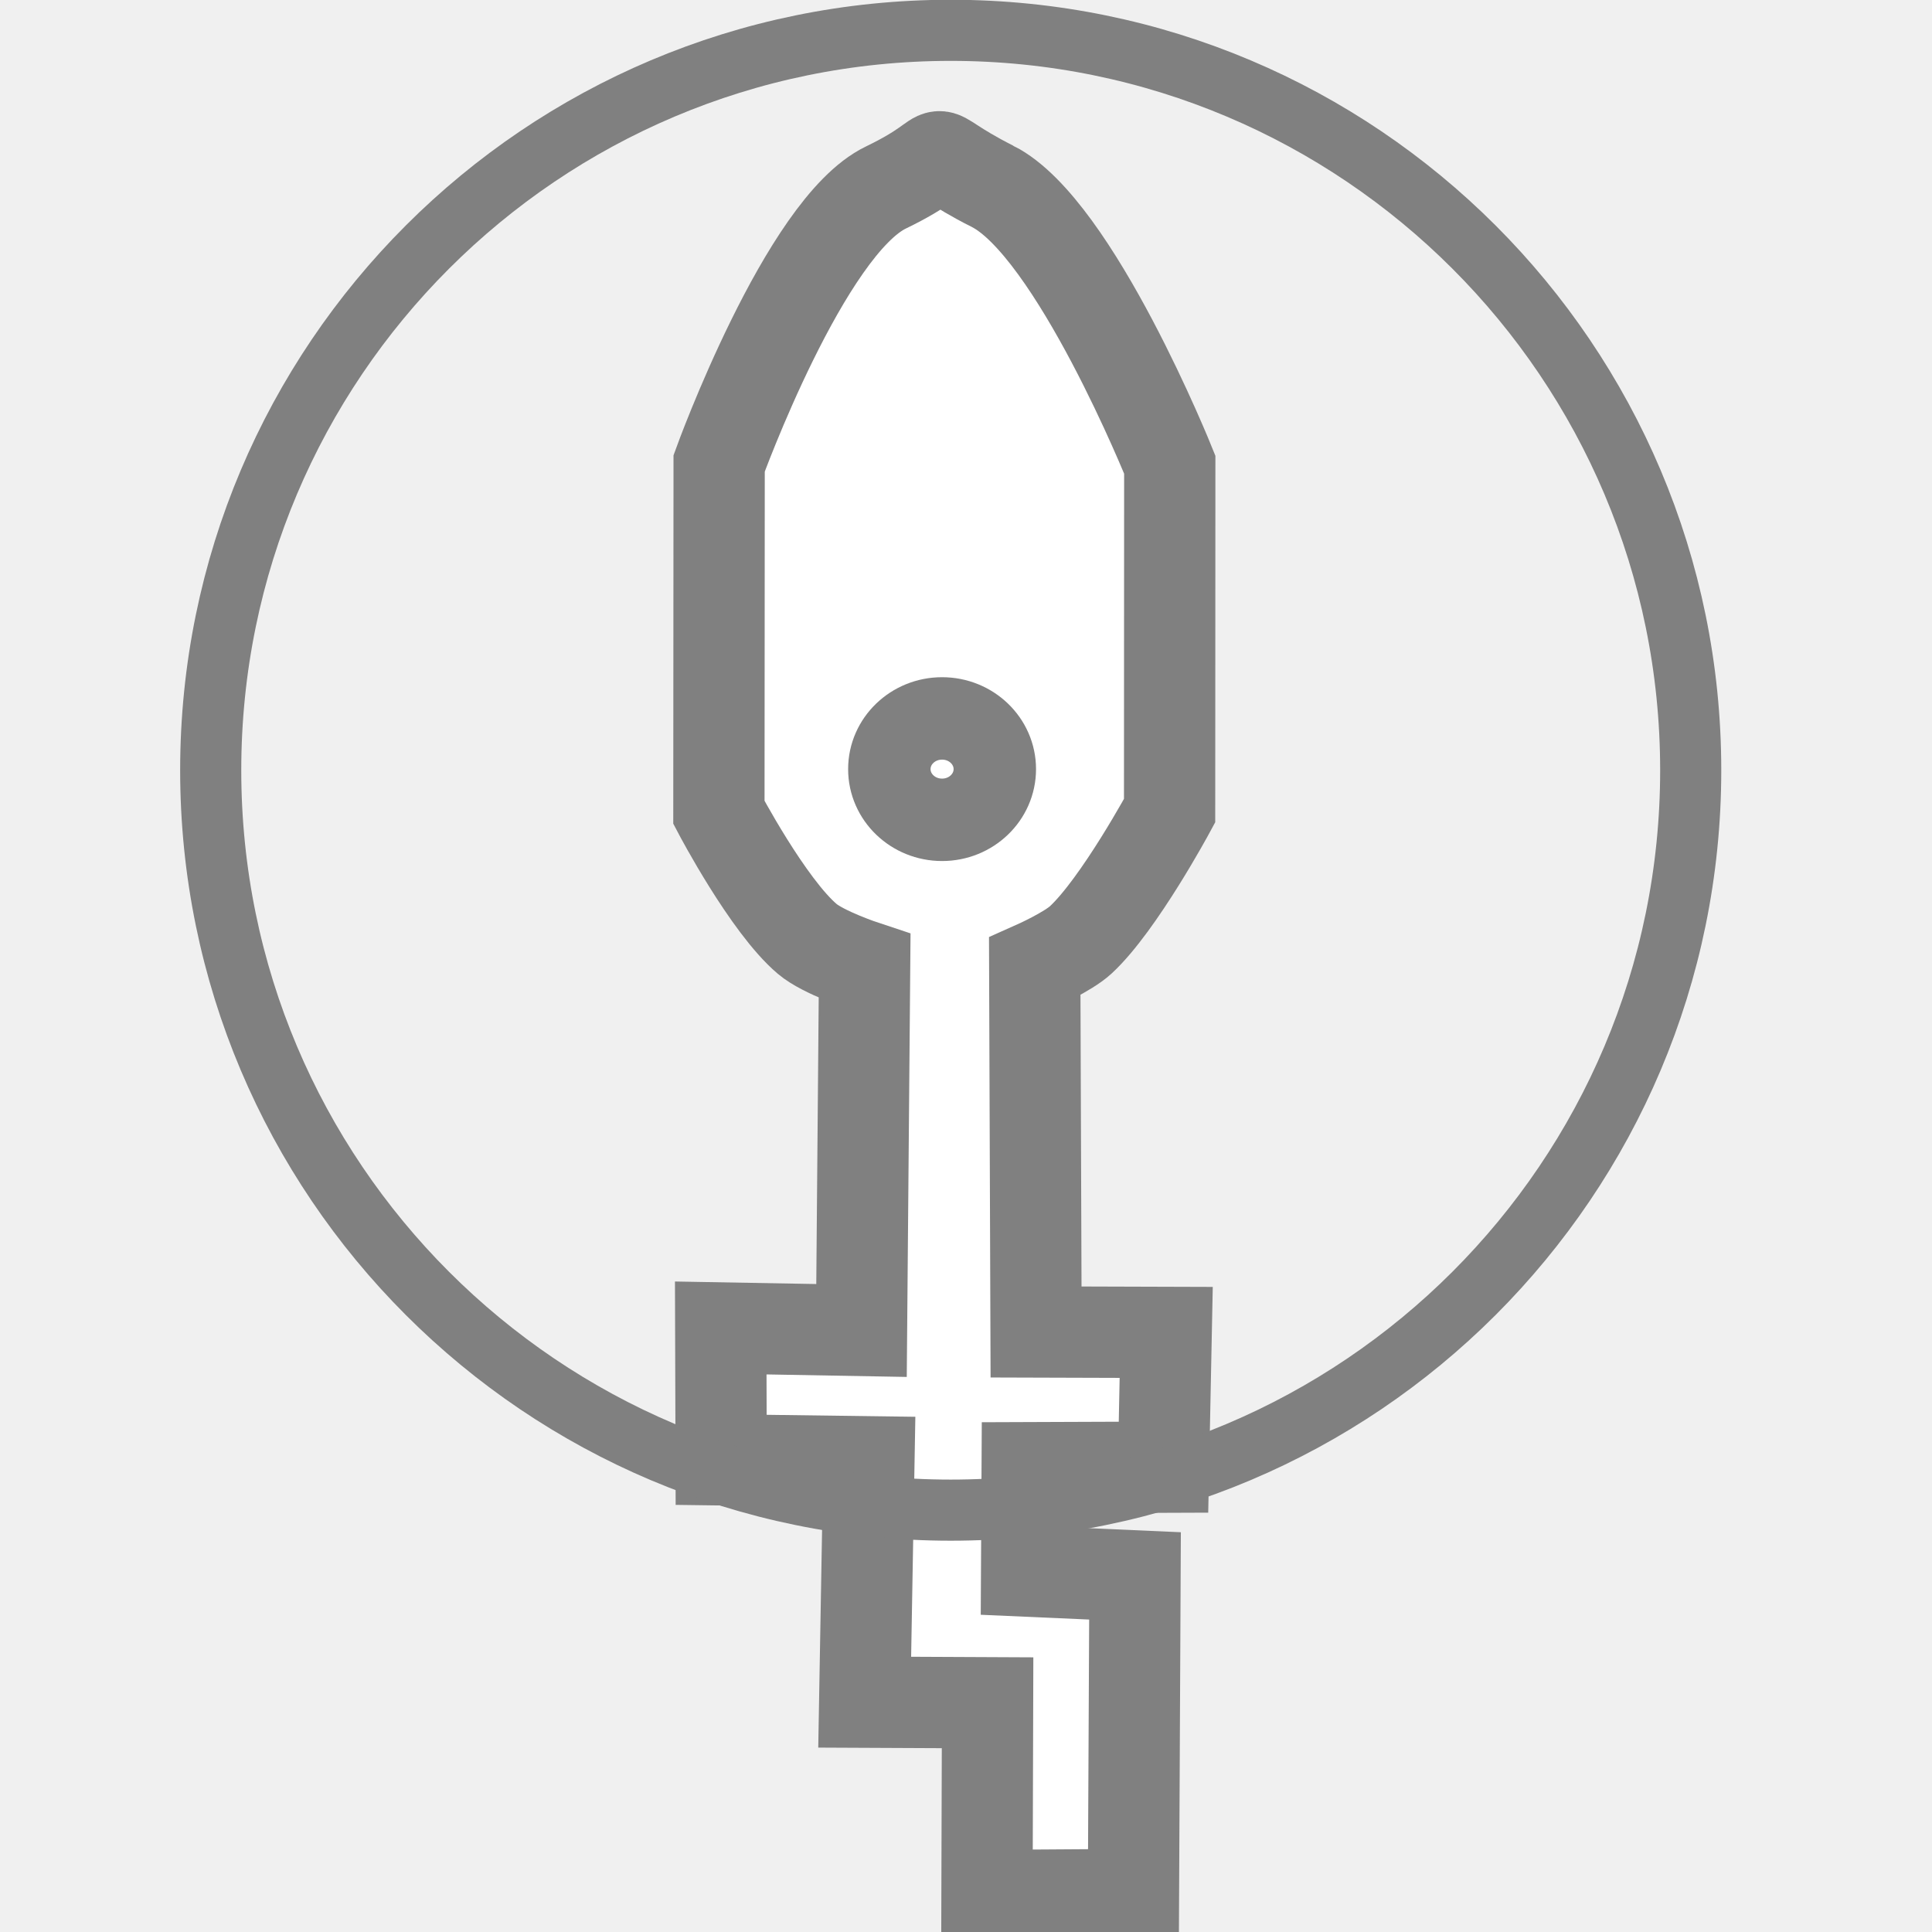
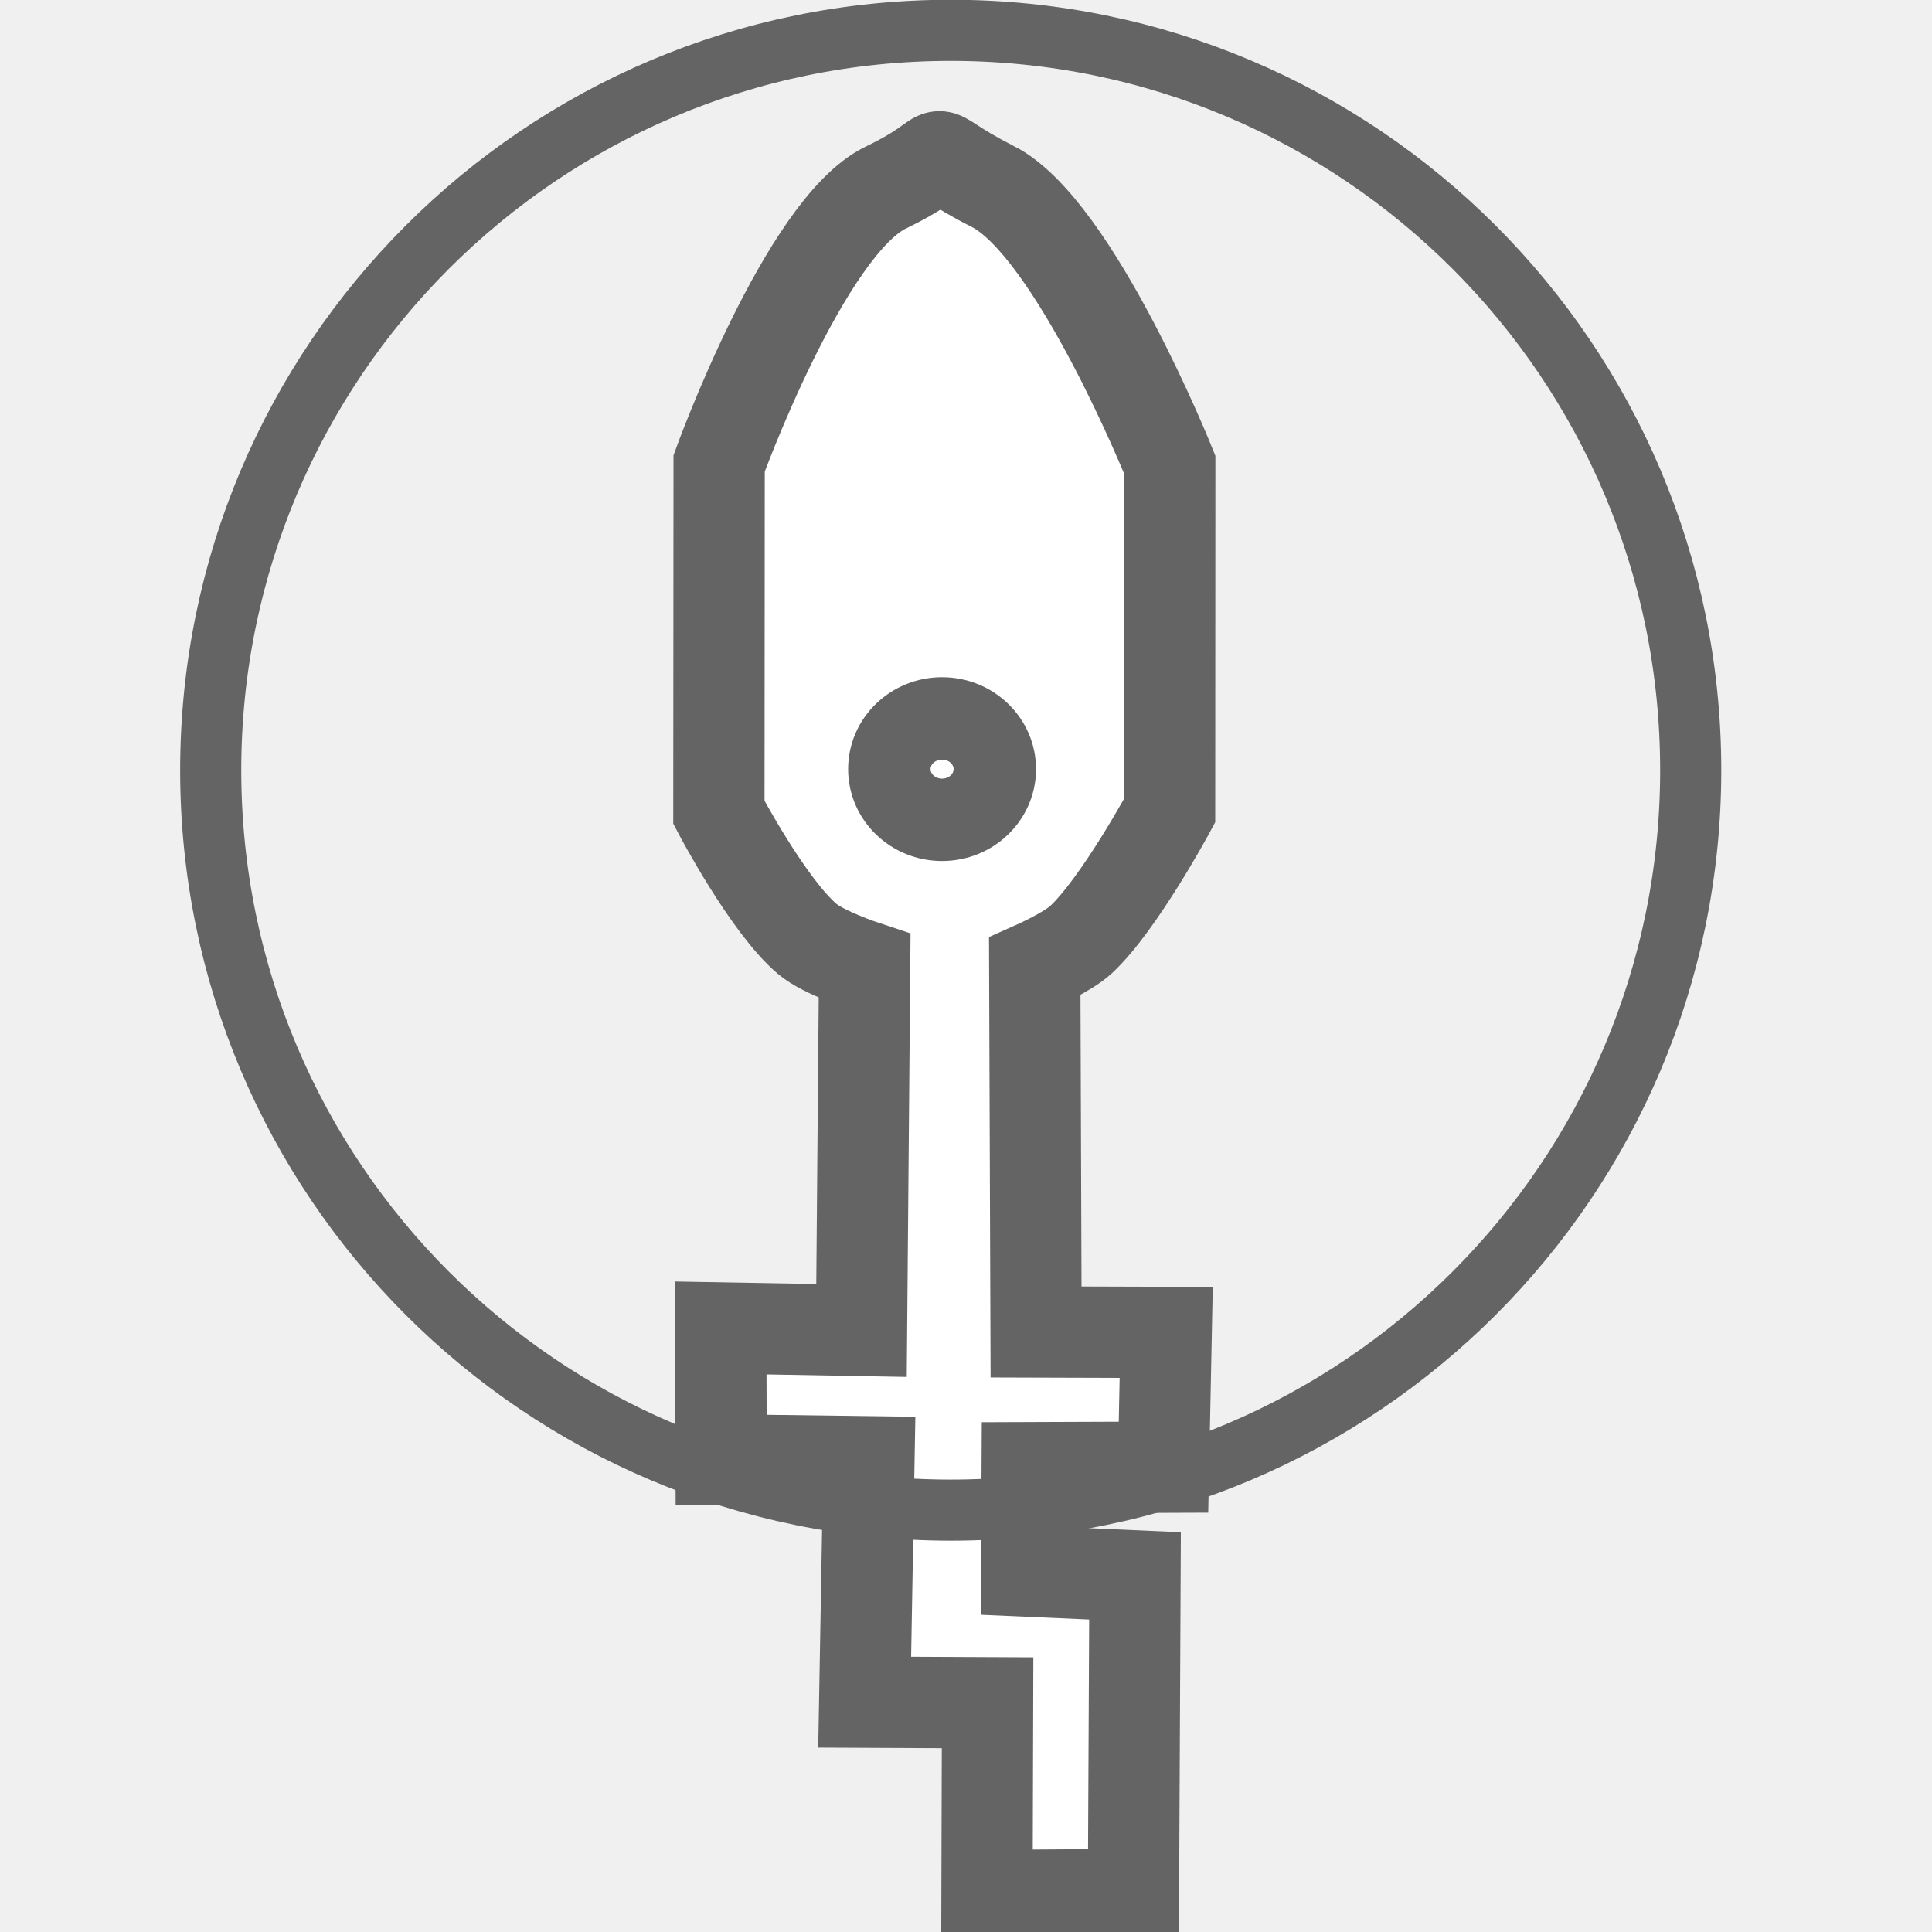
<svg xmlns="http://www.w3.org/2000/svg" height="128" width="128" viewBox="0 0 128 128" id="svg3336" version="1.1">
  <defs id="defs3342">
    </defs>
-   <path style="fill:#ffffff;fill-opacity:1;fill-rule:evenodd;stroke:#808080;stroke-width:6.047;stroke-linecap:butt;stroke-linejoin:miter;stroke-miterlimit:4;stroke-dasharray:none;stroke-opacity:1" d="m 65.771,12.352 c 5.431,2.75 11.729,18.433 11.729,18.433 l -0.011,22.926 c 0,0 -3.343,6.201 -5.88,8.554 -0.864,0.801 -3.055,1.776 -3.055,1.776 l 0.087,24.207 8.623,0.027 -0.18,8.93 -9.031,0.034 -0.037,6.851 7.181,0.317 -0.102,21.109 -9.704,0.065 0.038,-12.769 -8.141,-0.038 0.28,-15.926 -9.79,-0.13 -0.027,-8.737 9.327,0.167 0.205,-24.131 c 0,0 -2.731,-0.903 -3.802,-1.811 -2.6,-2.203 -5.852,-8.383 -5.852,-8.383 l 0.016,-23.124 c 0,0 5.689,-15.69 11.048,-18.276 5.359,-2.586 1.647,-2.82 7.078,-0.07 z" id="path3211" />
-   <ellipse style="opacity:1;fill:none;fill-opacity:1;stroke:#808080;stroke-width:5.461;stroke-linecap:square;stroke-linejoin:round;stroke-miterlimit:4;stroke-dasharray:none;stroke-dashoffset:0;stroke-opacity:1" id="path3316" cx="62.415" cy="50.956" rx="3.494" ry="3.359" />
-   <ellipse style="opacity:1;fill:none;fill-opacity:1;stroke:#808080;stroke-width:4.049;stroke-linecap:square;stroke-linejoin:round;stroke-miterlimit:4;stroke-dasharray:none;stroke-dashoffset:0;stroke-opacity:1" id="path3216" ry="49.021" rx="49.027" cy="51.03" cx="62.987" />
+   <path style="fill:#ffffff;fill-opacity:1;fill-rule:evenodd;stroke:#646464;stroke-width:6.047;stroke-linecap:butt;stroke-linejoin:miter;stroke-miterlimit:4;stroke-dasharray:none;stroke-opacity:1" d="m 65.771,12.352 c 5.431,2.75 11.729,18.433 11.729,18.433 l -0.011,22.926 c 0,0 -3.343,6.201 -5.88,8.554 -0.864,0.801 -3.055,1.776 -3.055,1.776 l 0.087,24.207 8.623,0.027 -0.18,8.93 -9.031,0.034 -0.037,6.851 7.181,0.317 -0.102,21.109 -9.704,0.065 0.038,-12.769 -8.141,-0.038 0.28,-15.926 -9.79,-0.13 -0.027,-8.737 9.327,0.167 0.205,-24.131 c 0,0 -2.731,-0.903 -3.802,-1.811 -2.6,-2.203 -5.852,-8.383 -5.852,-8.383 l 0.016,-23.124 c 0,0 5.689,-15.69 11.048,-18.276 5.359,-2.586 1.647,-2.82 7.078,-0.07 z" id="path3211" />
+   <ellipse style="opacity:1;fill:none;fill-opacity:1;stroke:#646464;stroke-width:5.461;stroke-linecap:square;stroke-linejoin:round;stroke-miterlimit:4;stroke-dasharray:none;stroke-dashoffset:0;stroke-opacity:1" id="path3316" cx="62.415" cy="50.956" rx="3.494" ry="3.359" />
+   <ellipse style="opacity:1;fill:none;fill-opacity:1;stroke:#646464;stroke-width:4.049;stroke-linecap:square;stroke-linejoin:round;stroke-miterlimit:4;stroke-dasharray:none;stroke-dashoffset:0;stroke-opacity:1" id="path3216" ry="49.021" rx="49.027" cy="51.03" cx="62.987" />
</svg>
